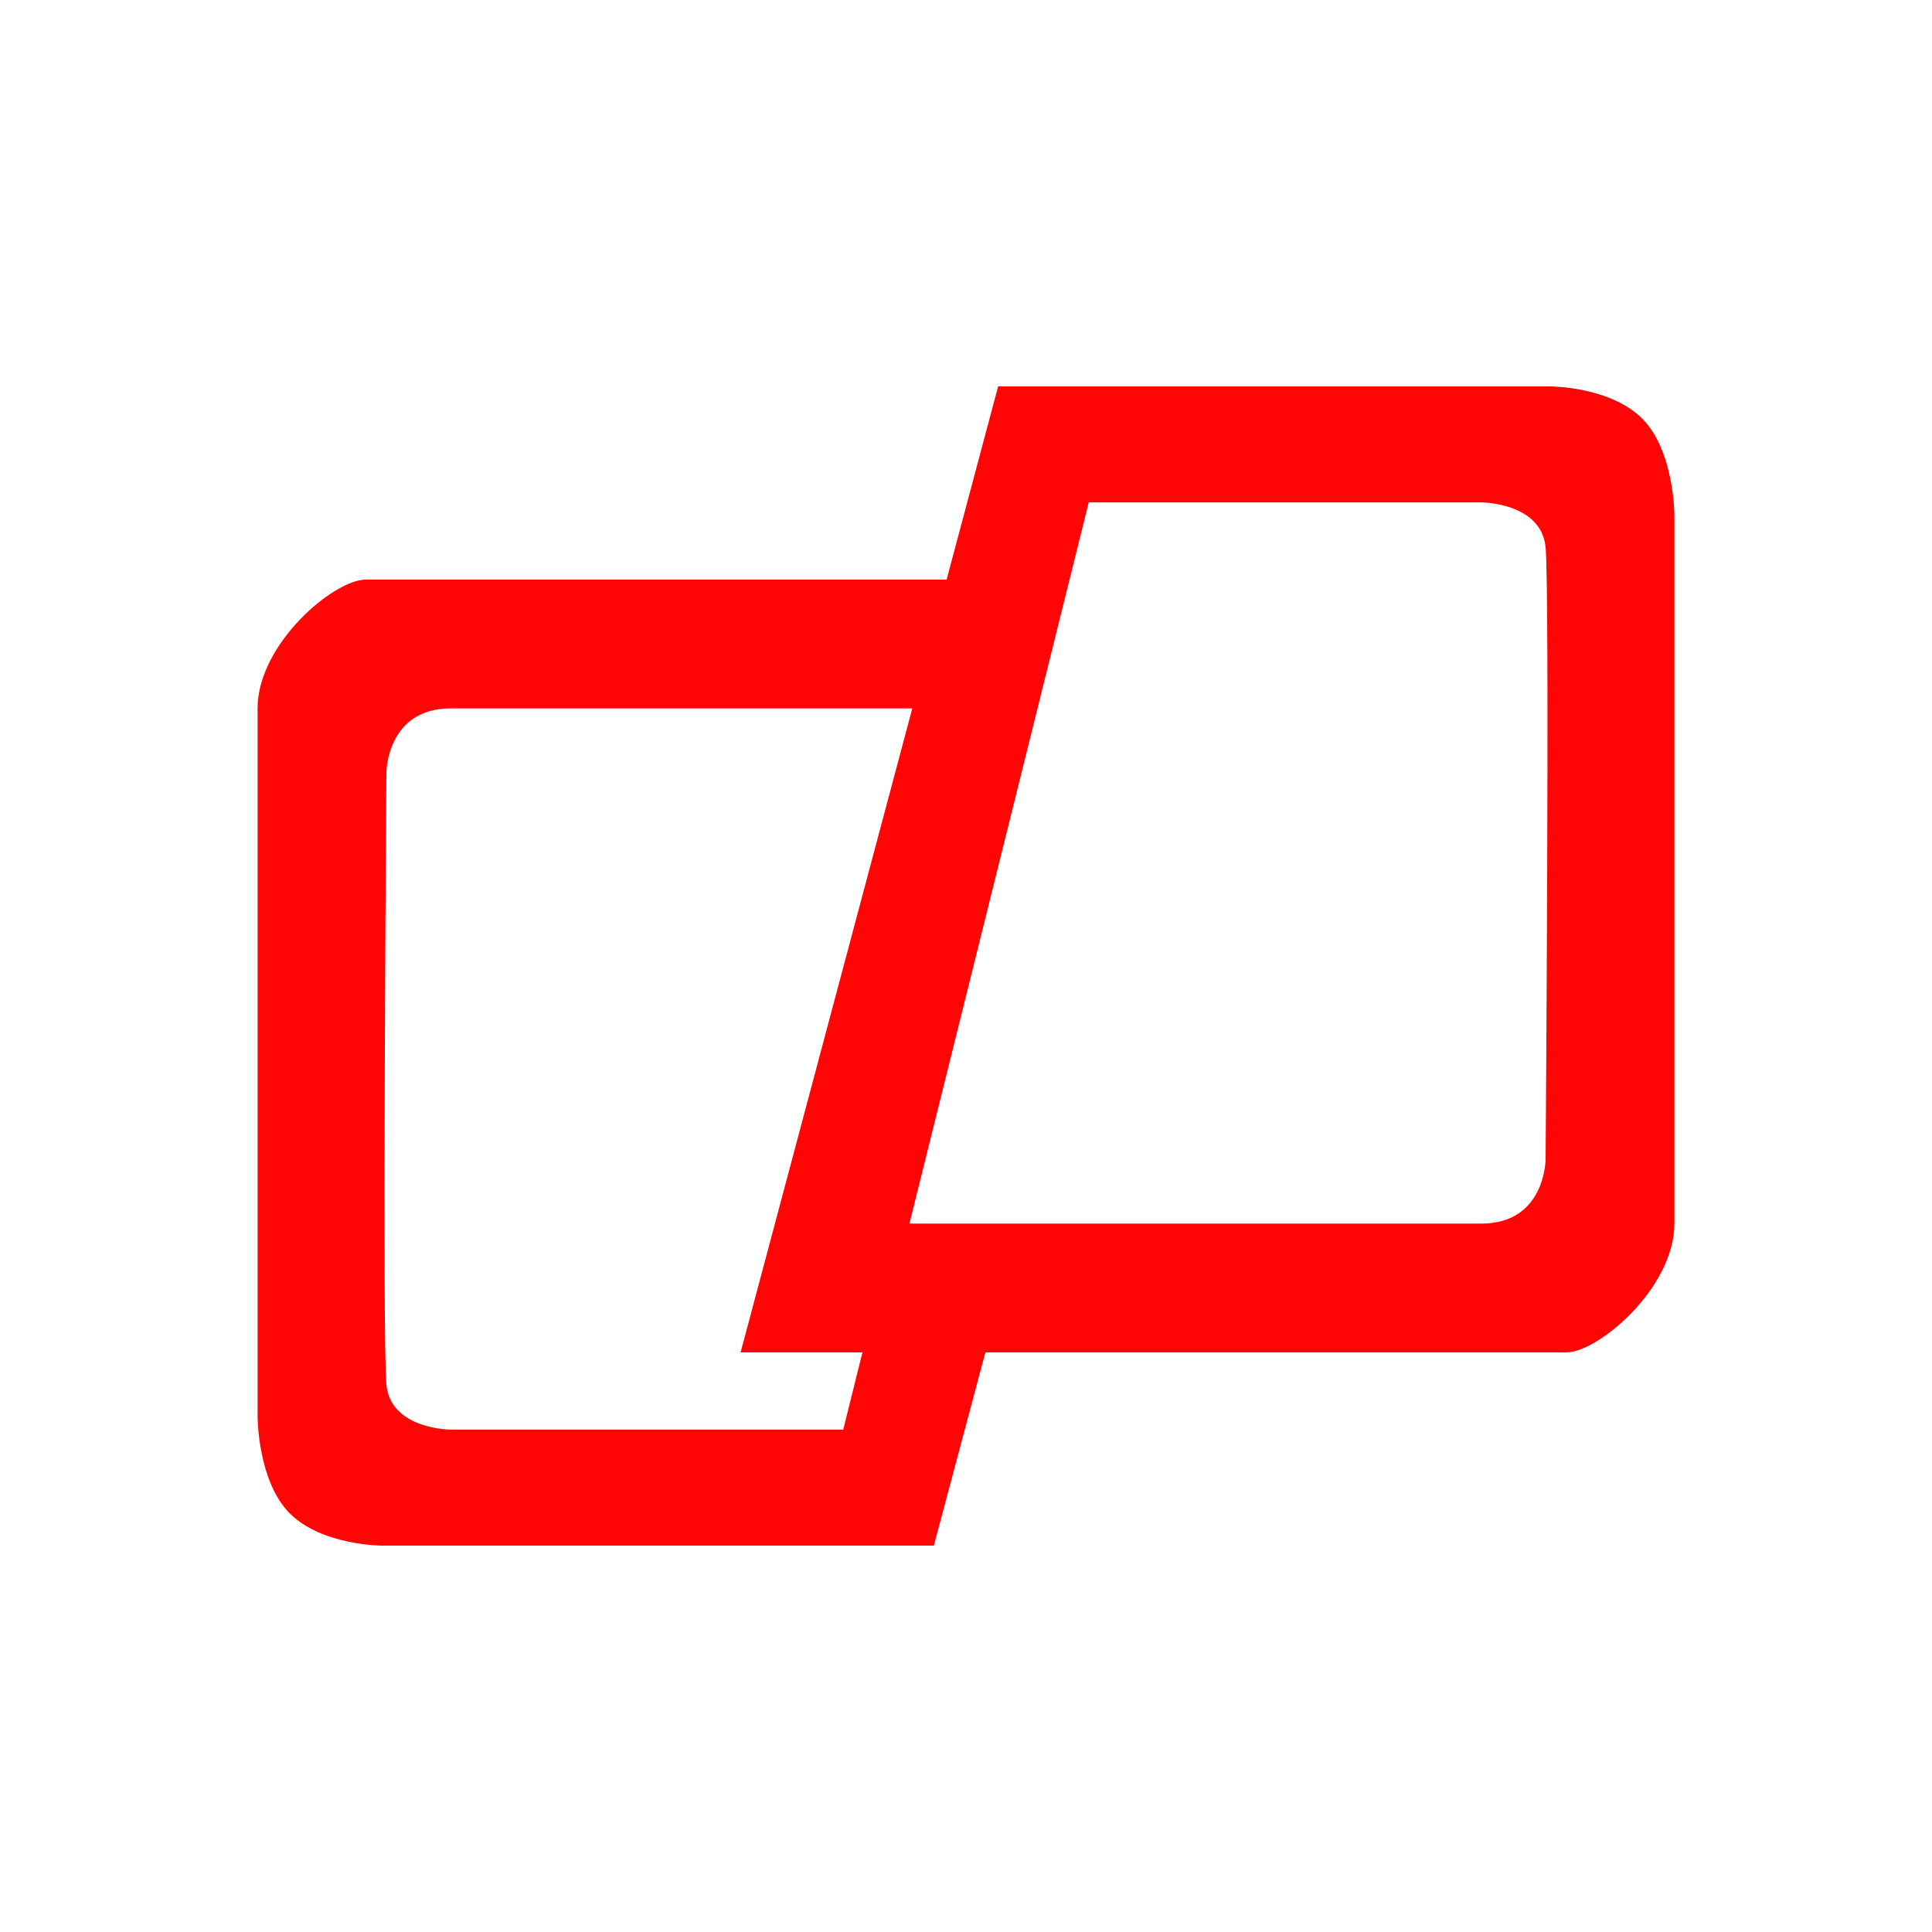
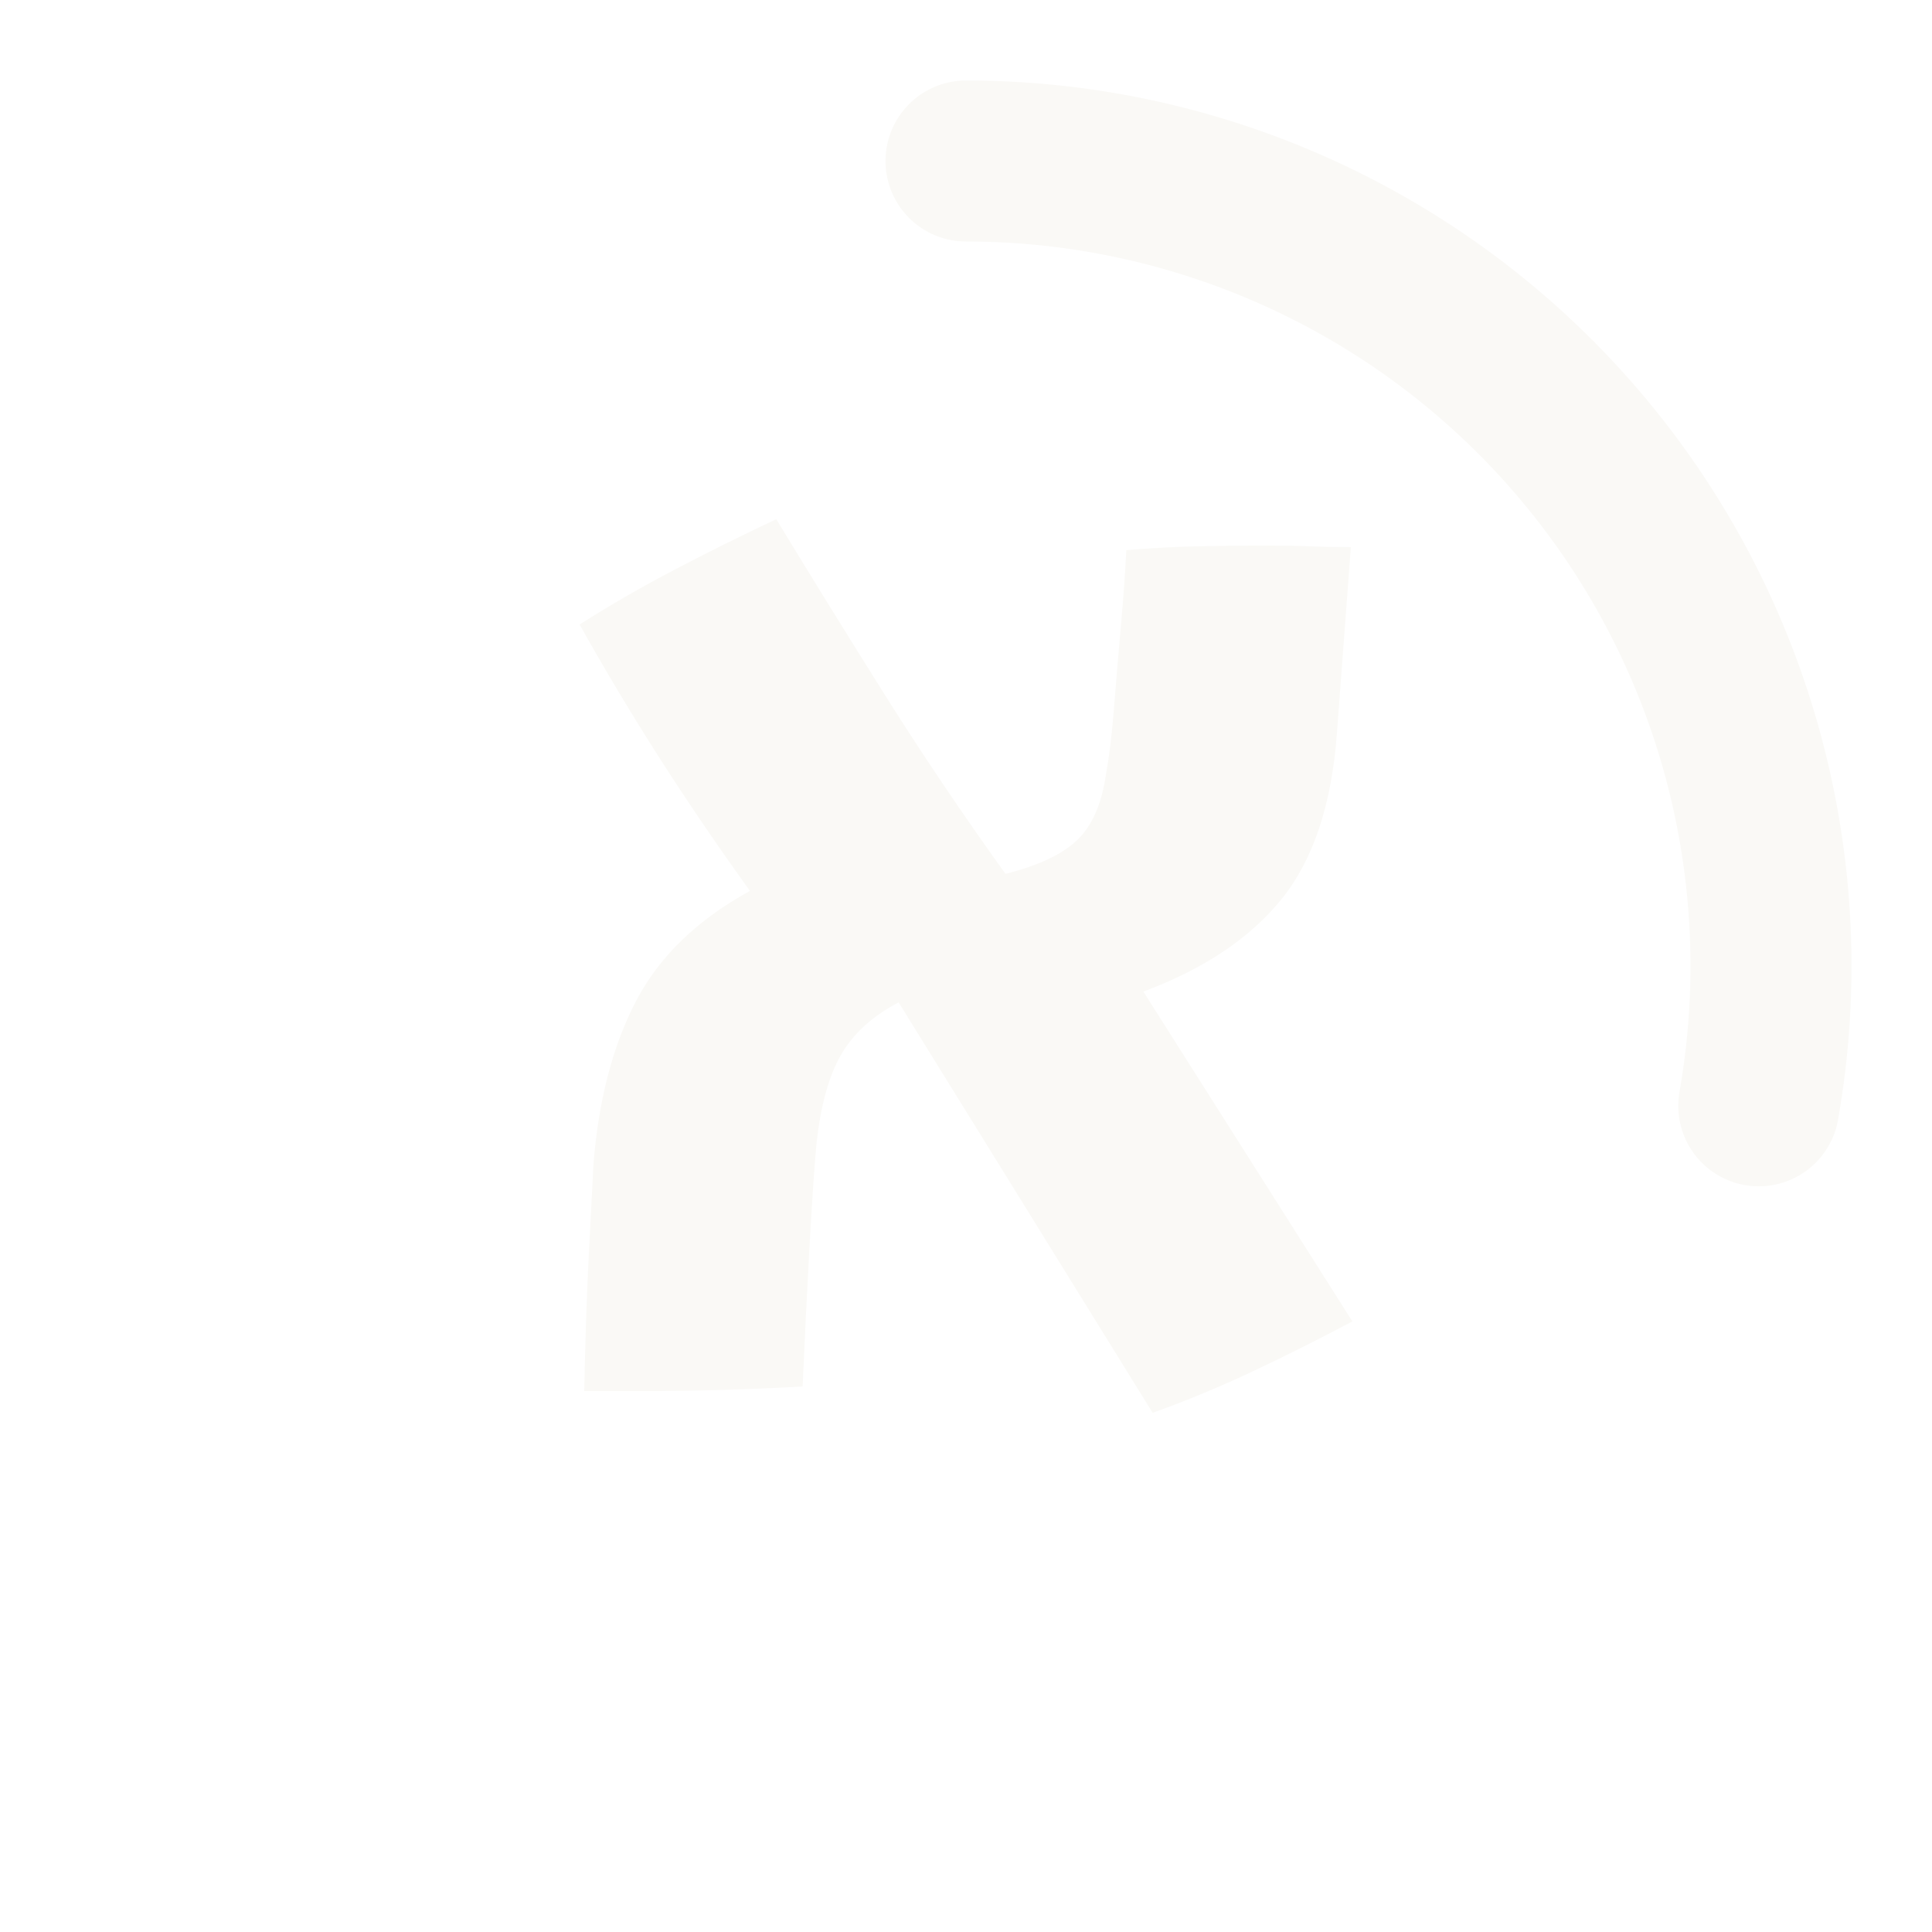
<svg xmlns="http://www.w3.org/2000/svg" width="30" height="30" viewBox="0 0 30 30" fill="none">
-   <path fill-rule="evenodd" clip-rule="evenodd" d="M4 11C4 10 5.183 9 5.68 9H12.09H15.295L14 19L15.501 20.25L14.501 24H5.929C5.929 24 5 24 4.5 23.5C4 23 4 22 4 22V11ZM15.878 11C15.878 11 8 11 7 11C6 11 6 12 6 12C6 12 5.934 20.801 6 21.5C6.066 22.199 7 22.199 7 22.199H13.094L15.878 11Z" fill="#FF0505" />
-   <path fill-rule="evenodd" clip-rule="evenodd" d="M26 19C26 20 24.817 21 24.32 21H11.5L15.499 6H24.071C24.071 6 25 6 25.5 6.5C26 7 26 8 26 8V19ZM14.122 19C14.122 19 22 19 23 19C24 19 24 18 24 18C24 18 24.066 9.199 24 8.5C23.934 7.801 23 7.801 23 7.801H16.906L14.122 19Z" fill="#FF0505" />
+   <path d="M17.898 21.938 13.954 15.565Q13.353 15.878 13.064 16.371Q12.776 16.864 12.679 17.754Q12.631 18.259 12.571 19.341Q12.511 20.423 12.463 21.529Q11.212 21.601 9.914 21.601H9.072Q9.096 20.399 9.144 19.461Q9.192 18.523 9.216 18.066Q9.337 16.575 9.878 15.541Q10.419 14.507 11.645 13.834Q10.9 12.8 10.238 11.766Q9.577 10.731 9 9.697Q9.721 9.24 10.479 8.844Q11.236 8.447 12.054 8.062Q12.872 9.409 13.749 10.804Q14.627 12.198 15.613 13.569Q16.383 13.377 16.731 13.04Q17.08 12.703 17.176 12.006Q17.248 11.621 17.297 11.008Q17.345 10.395 17.405 9.721Q17.465 9.048 17.489 8.543Q18.042 8.495 18.595 8.483Q19.148 8.471 19.605 8.471Q20.062 8.471 20.339 8.483Q20.615 8.495 20.976 8.495L20.76 11.381Q20.639 13.04 19.906 13.954Q19.172 14.868 17.754 15.397L21 20.519Q20.182 20.952 19.413 21.313Q18.643 21.673 17.898 21.938Z" fill="#FAF9F6" />
+   <path d="M15 2.5A12.5 12.5 0 0 1 27.31 17.171" stroke="#FAF9F6" stroke-width="2.5" stroke-linecap="round" />
</svg>
